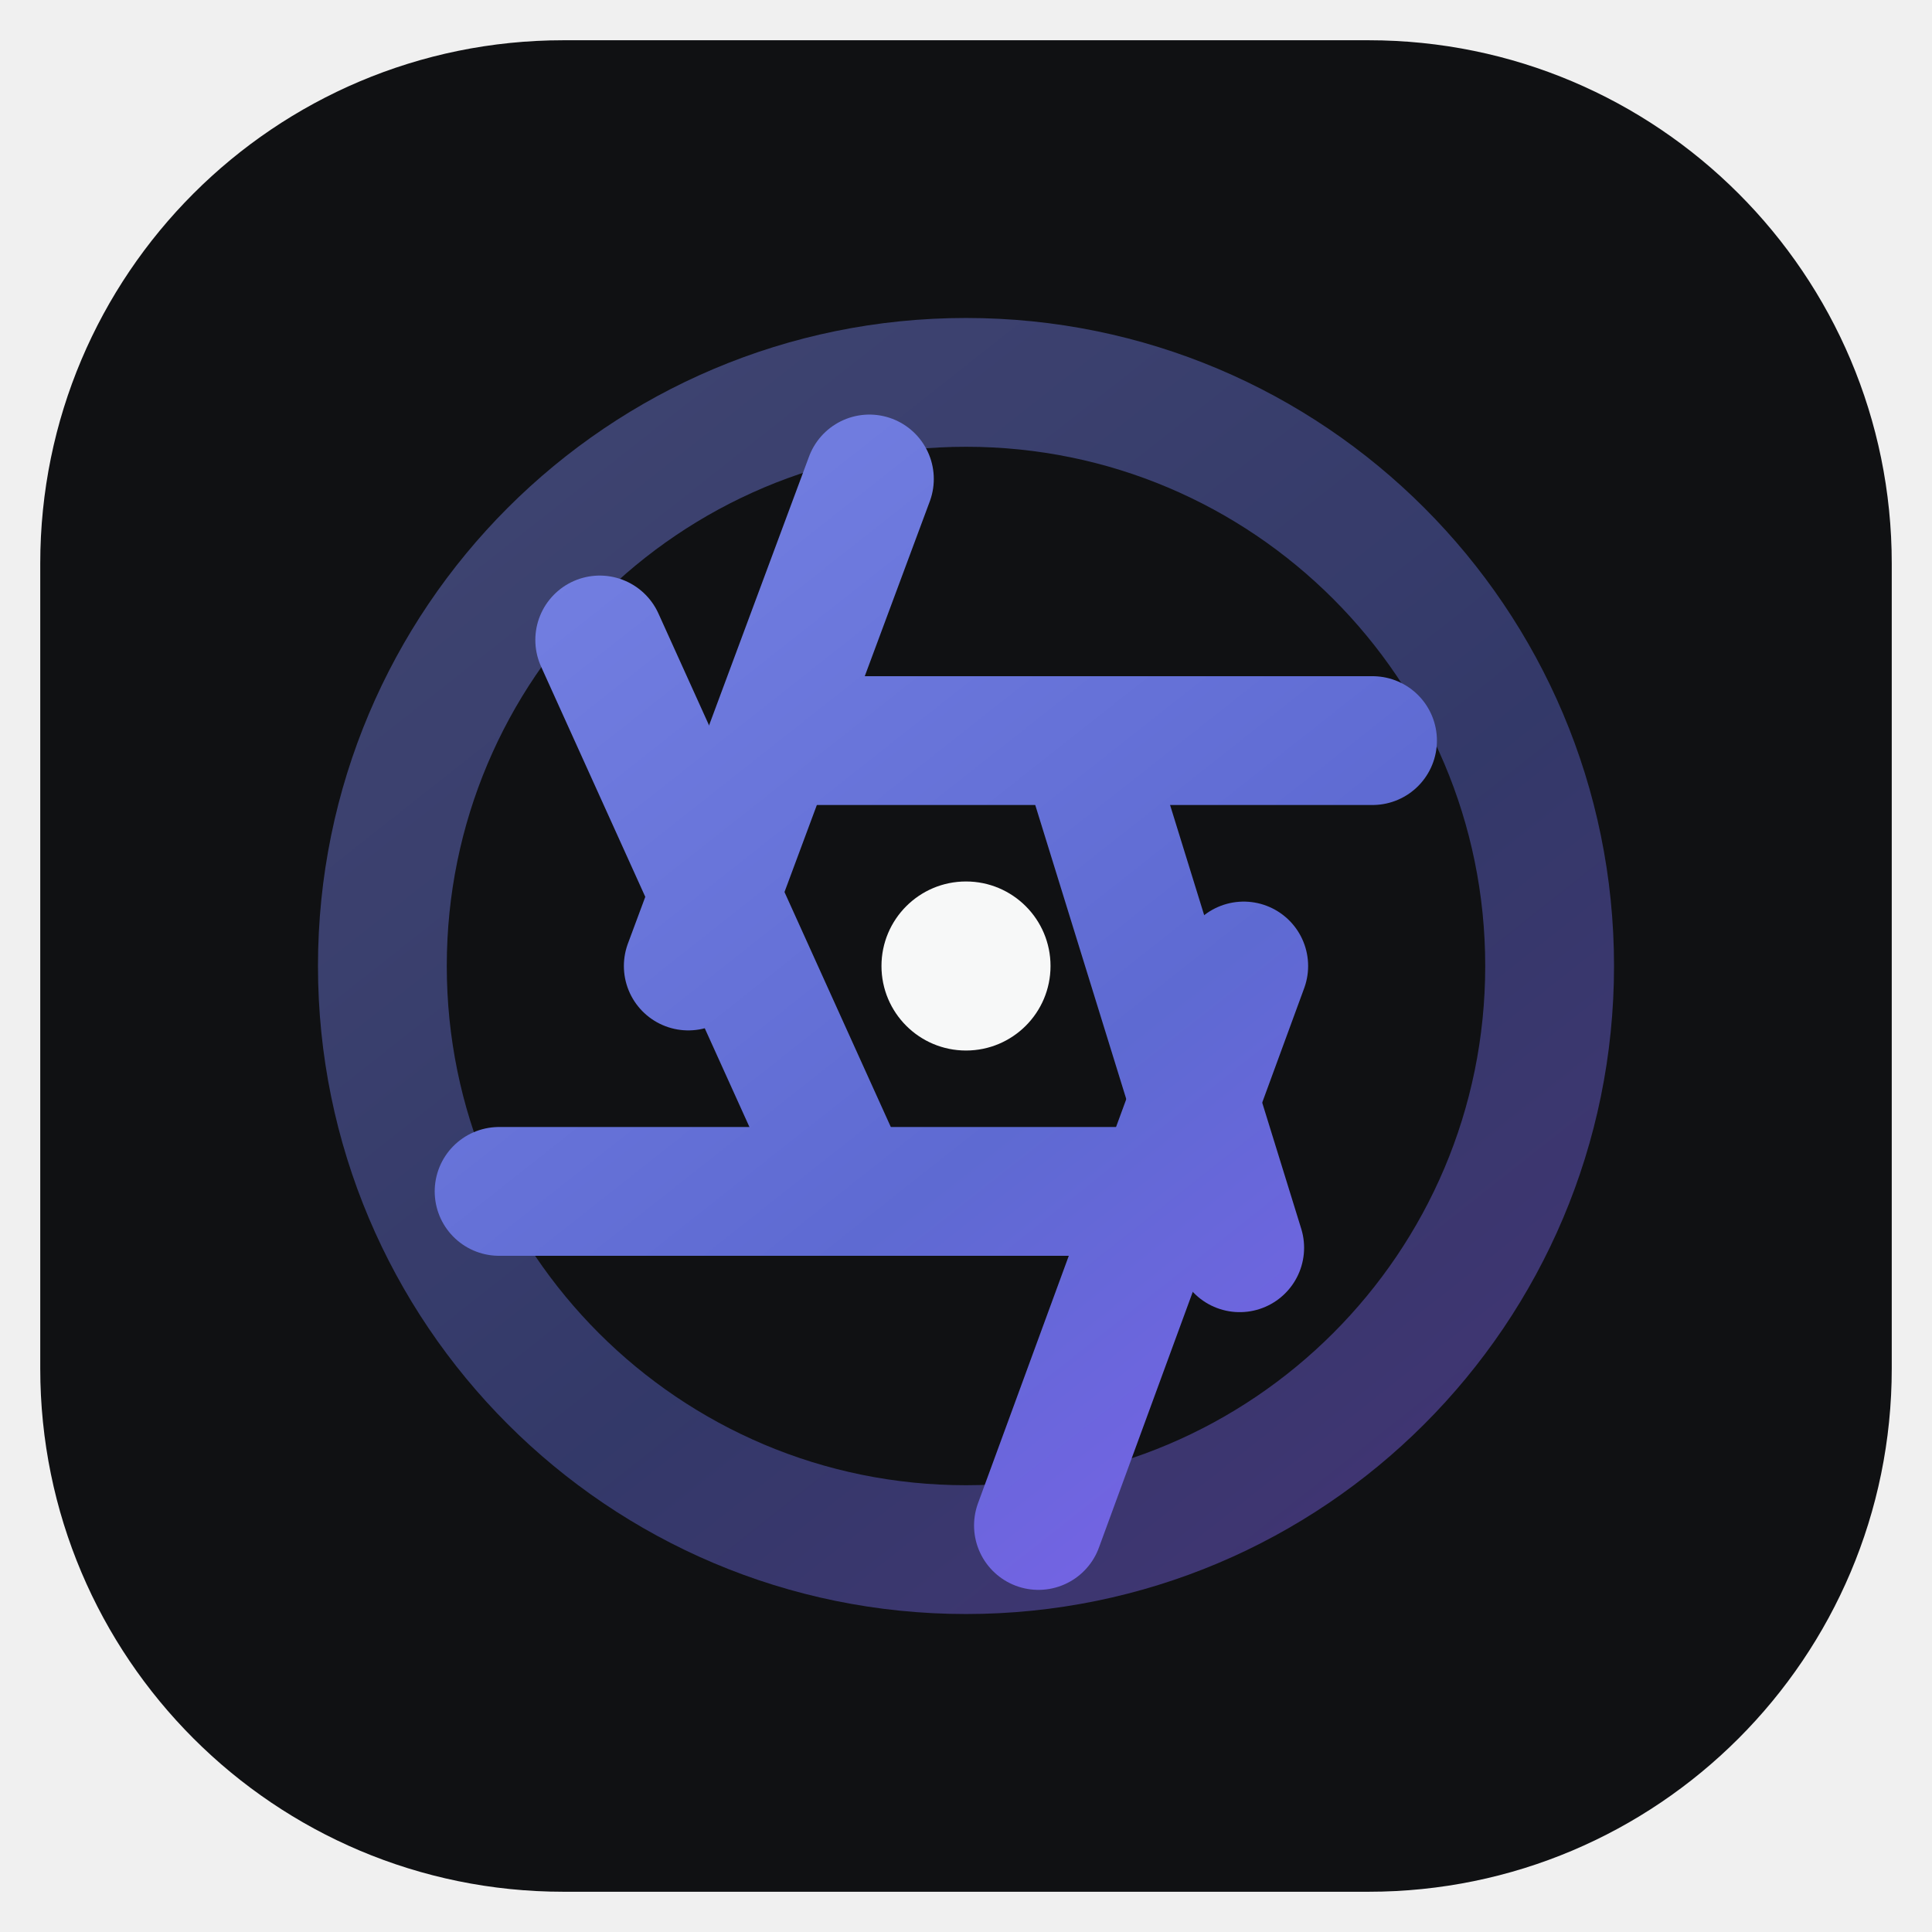
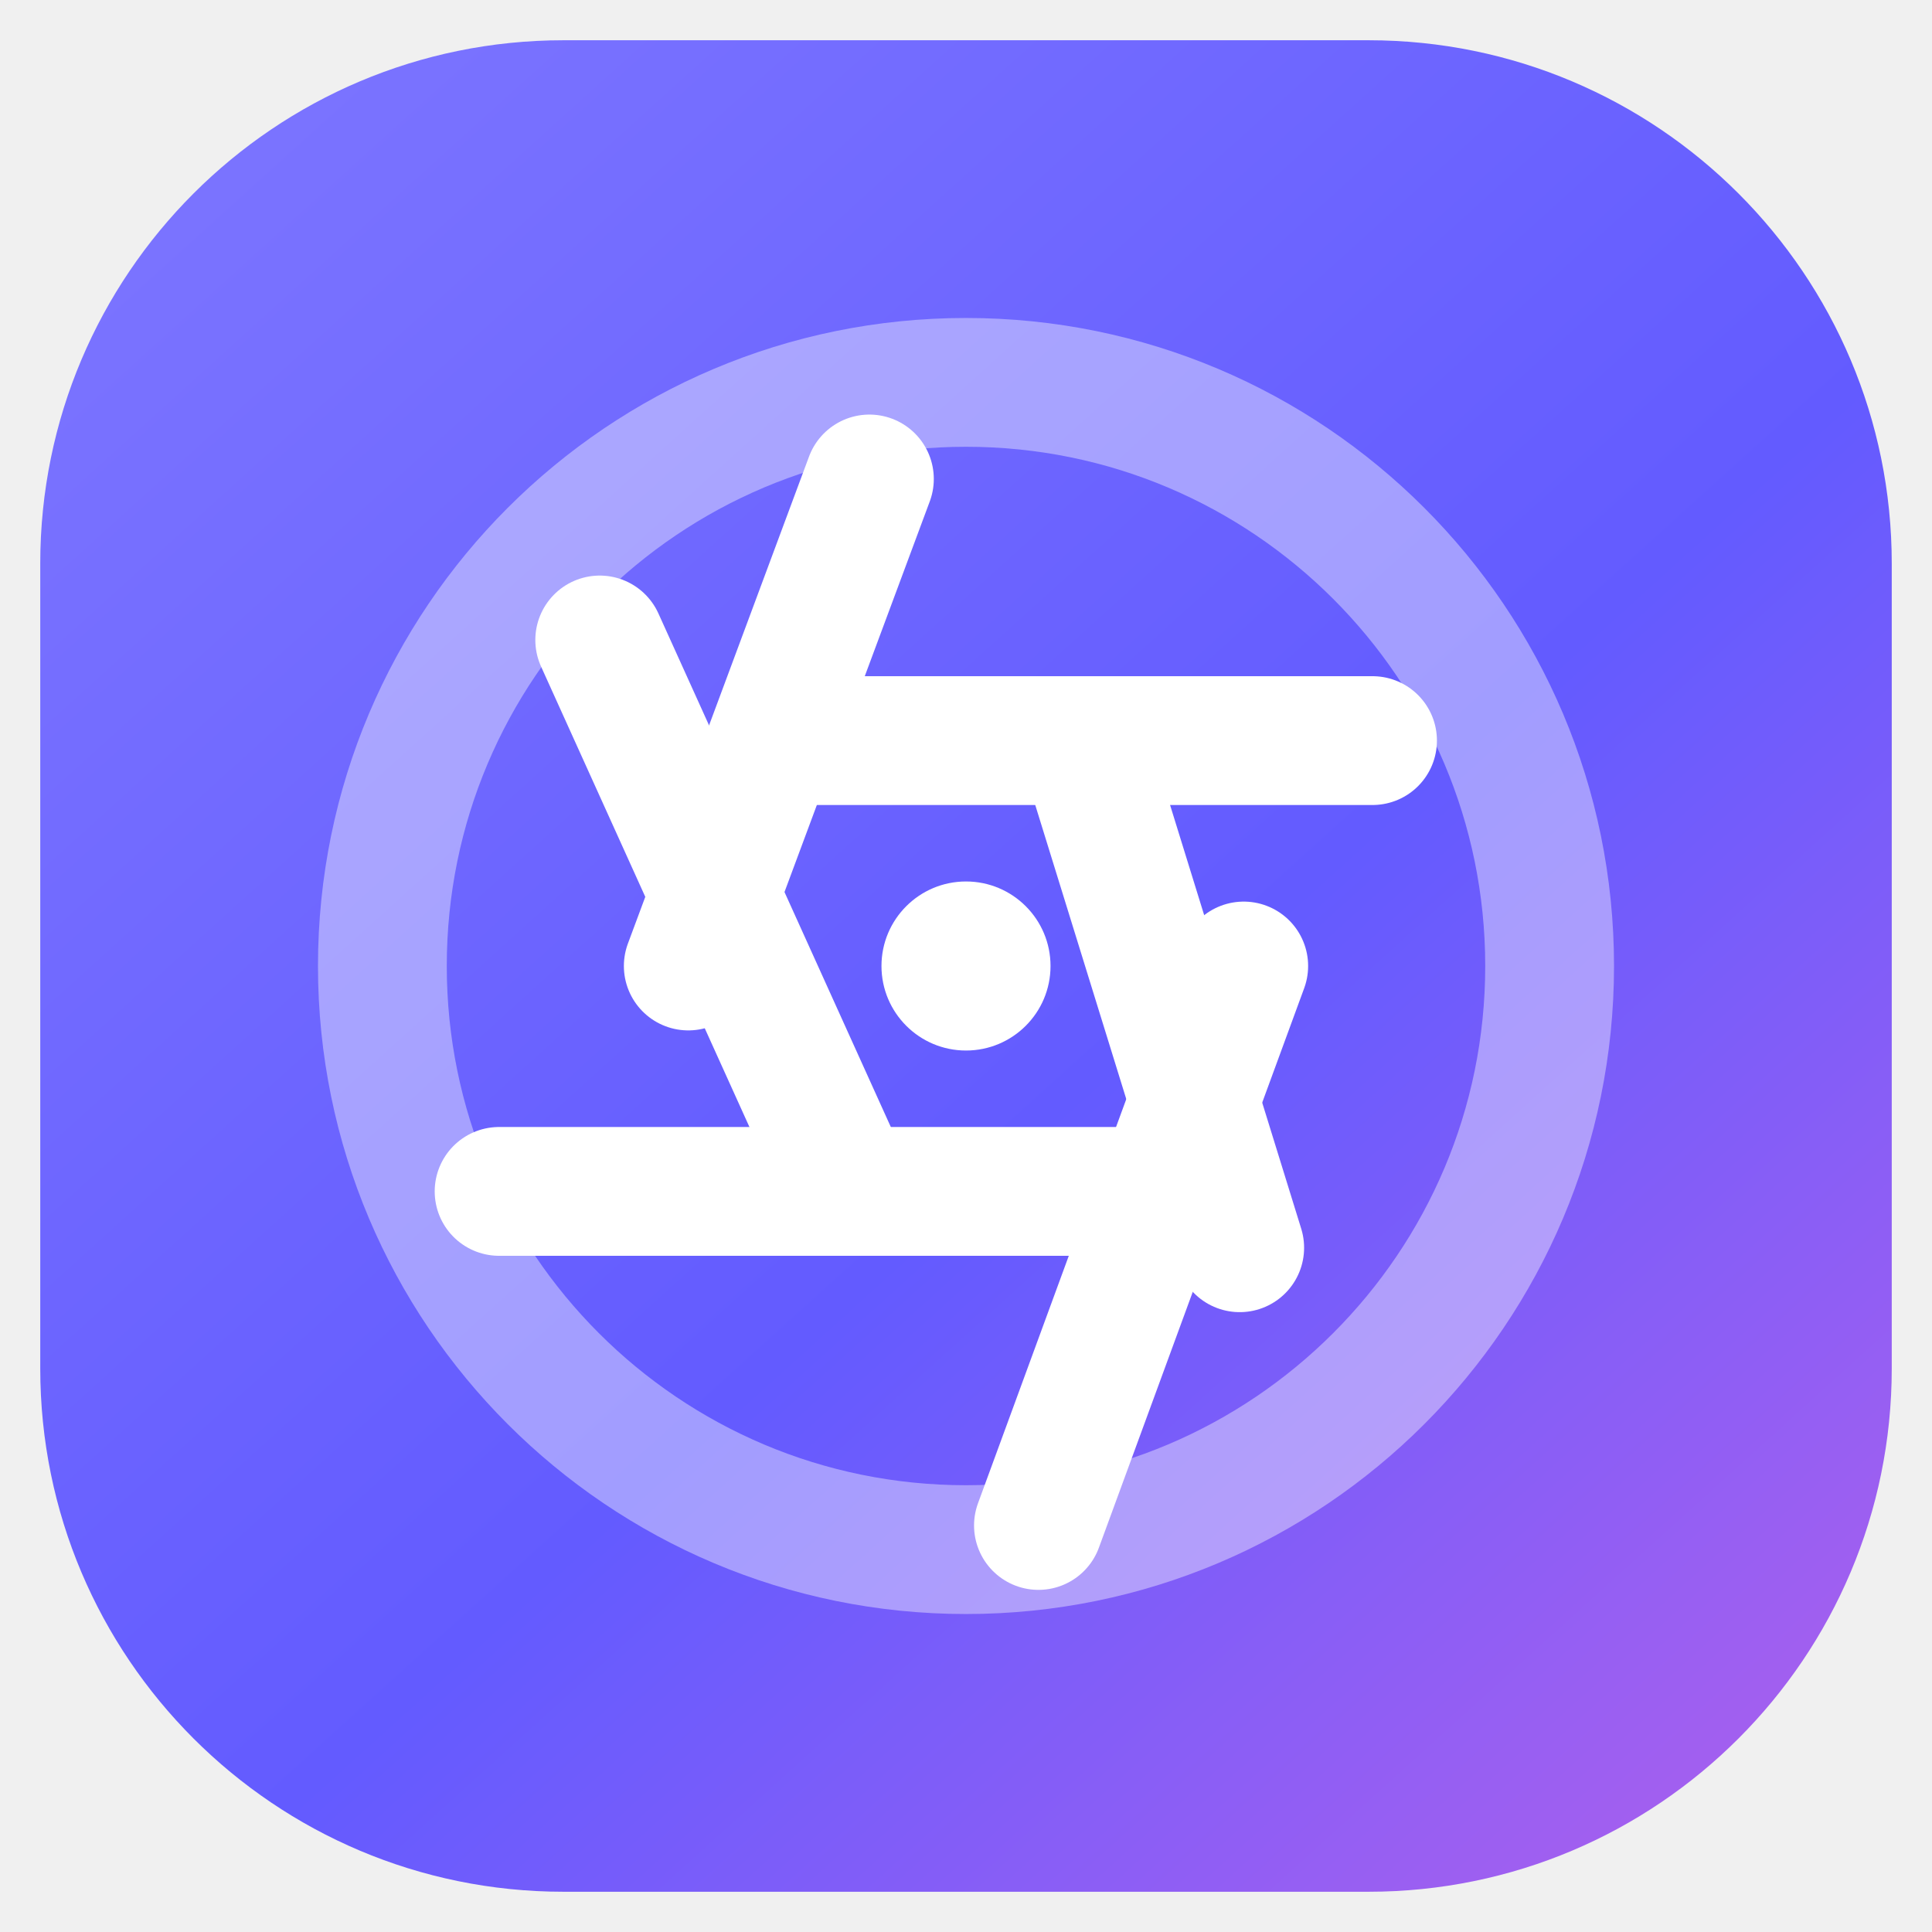
<svg xmlns="http://www.w3.org/2000/svg" viewBox="0 0 48 48">
  <defs>
-     <linearGradient id="g" x1="10" y1="6" x2="40" y2="44" gradientUnits="userSpaceOnUse">
-       <stop offset="0" stop-color="#7c88e8" />
-       <stop offset="0.55" stop-color="#5e6ad2" />
-       <stop offset="1" stop-color="#8b5cf6" />
+     <linearGradient id="g" x1="6" y1="4" x2="44" y2="46" gradientUnits="userSpaceOnUse">
+       <stop offset="0" stop-color="#7a73ff" />
+       <stop offset="0.55" stop-color="#635bff" />
+       <stop offset="1" stop-color="#a960ee" />
    </linearGradient>
  </defs>
-   <rect x="1" y="1" width="46" height="46" rx="13" fill="#101113" />
-   <g stroke="url(#g)" stroke-width="3.2" stroke-linecap="round" fill="none">
-     <circle cx="24" cy="24" r="14.5" opacity="0.45" />
+   <rect x="1" y="1" width="46" height="46" rx="13" fill="url(#g)" />
+   <g stroke="#ffffff" stroke-width="3.2" stroke-linecap="round" fill="none">
+     <circle cx="24" cy="24" r="14.5" opacity="0.4" />
    <path d="M26.9 18.4 30.8 31" />
    <path d="M19.7 18.4h14.4" />
    <path d="m17.1 24 4.5-12.1" />
    <path d="M21.1 29.6 14.9 15.9" />
    <path d="M28.3 29.6H12.4" />
    <path d="m30.9 24-5.1 13.9" />
  </g>
-   <circle cx="24" cy="24" r="2.1" fill="#f7f8f8" />
+   <circle cx="24" cy="24" r="2.1" fill="#ffffff" />
</svg>
